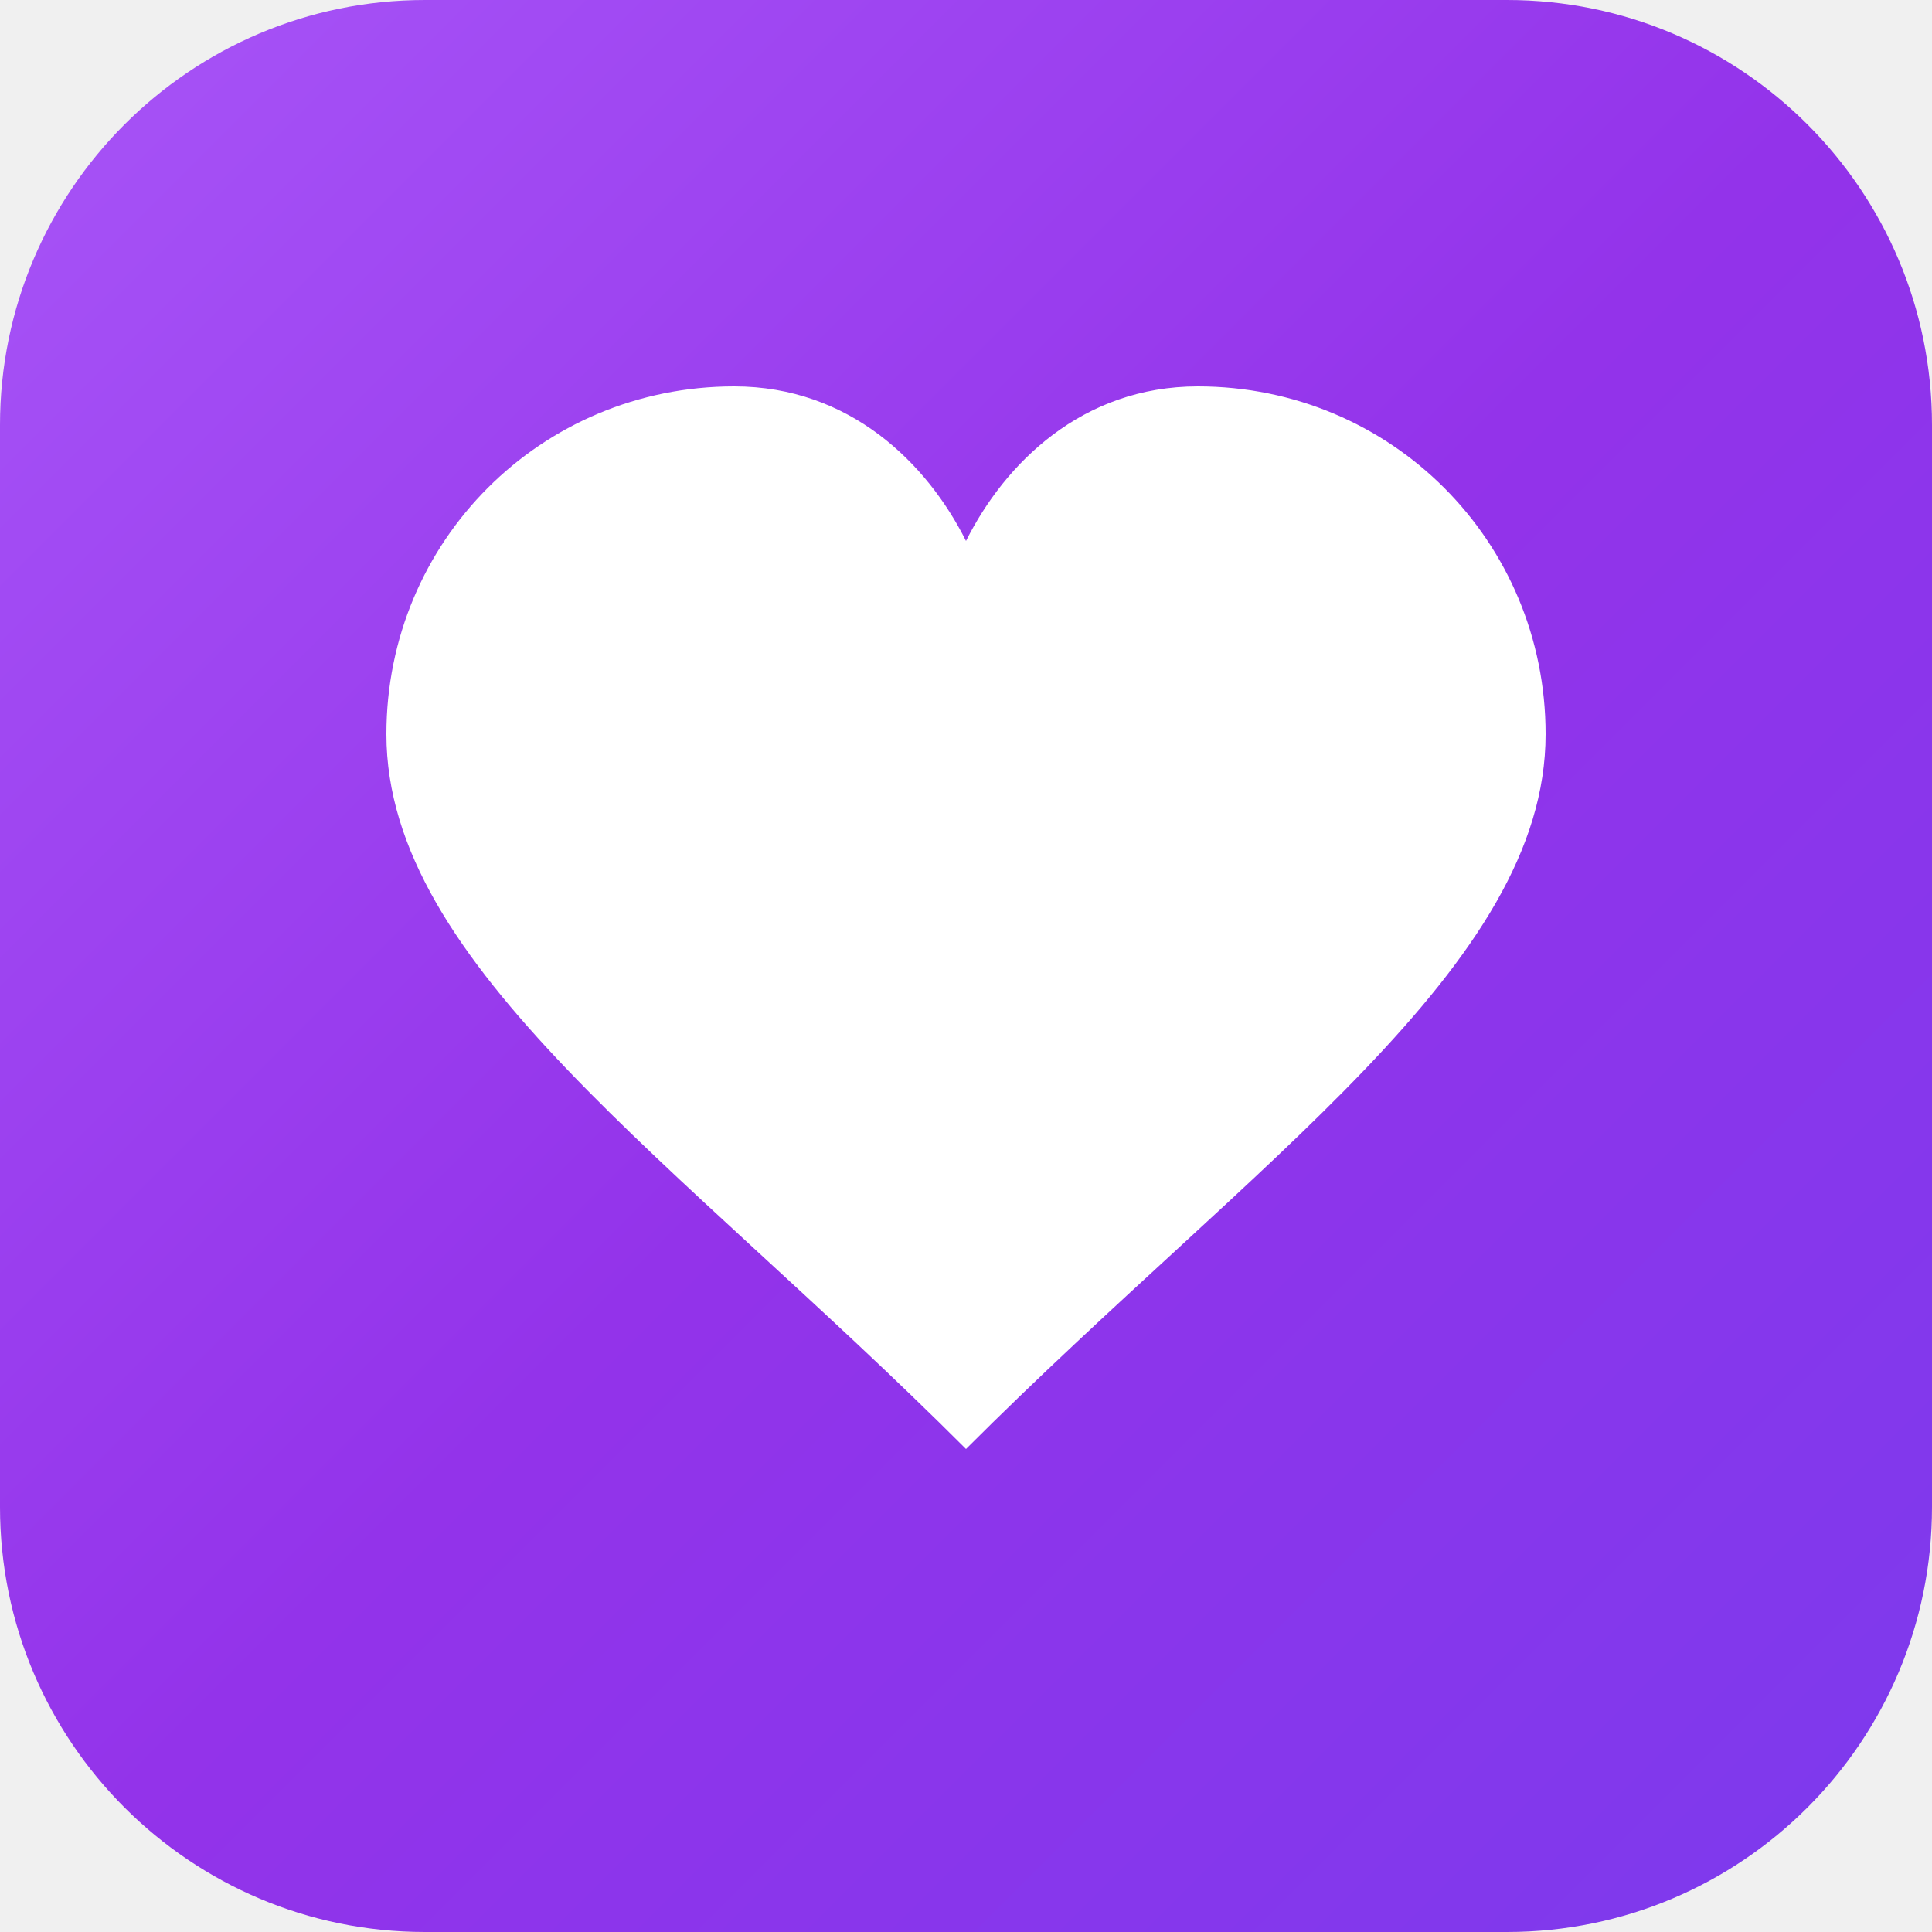
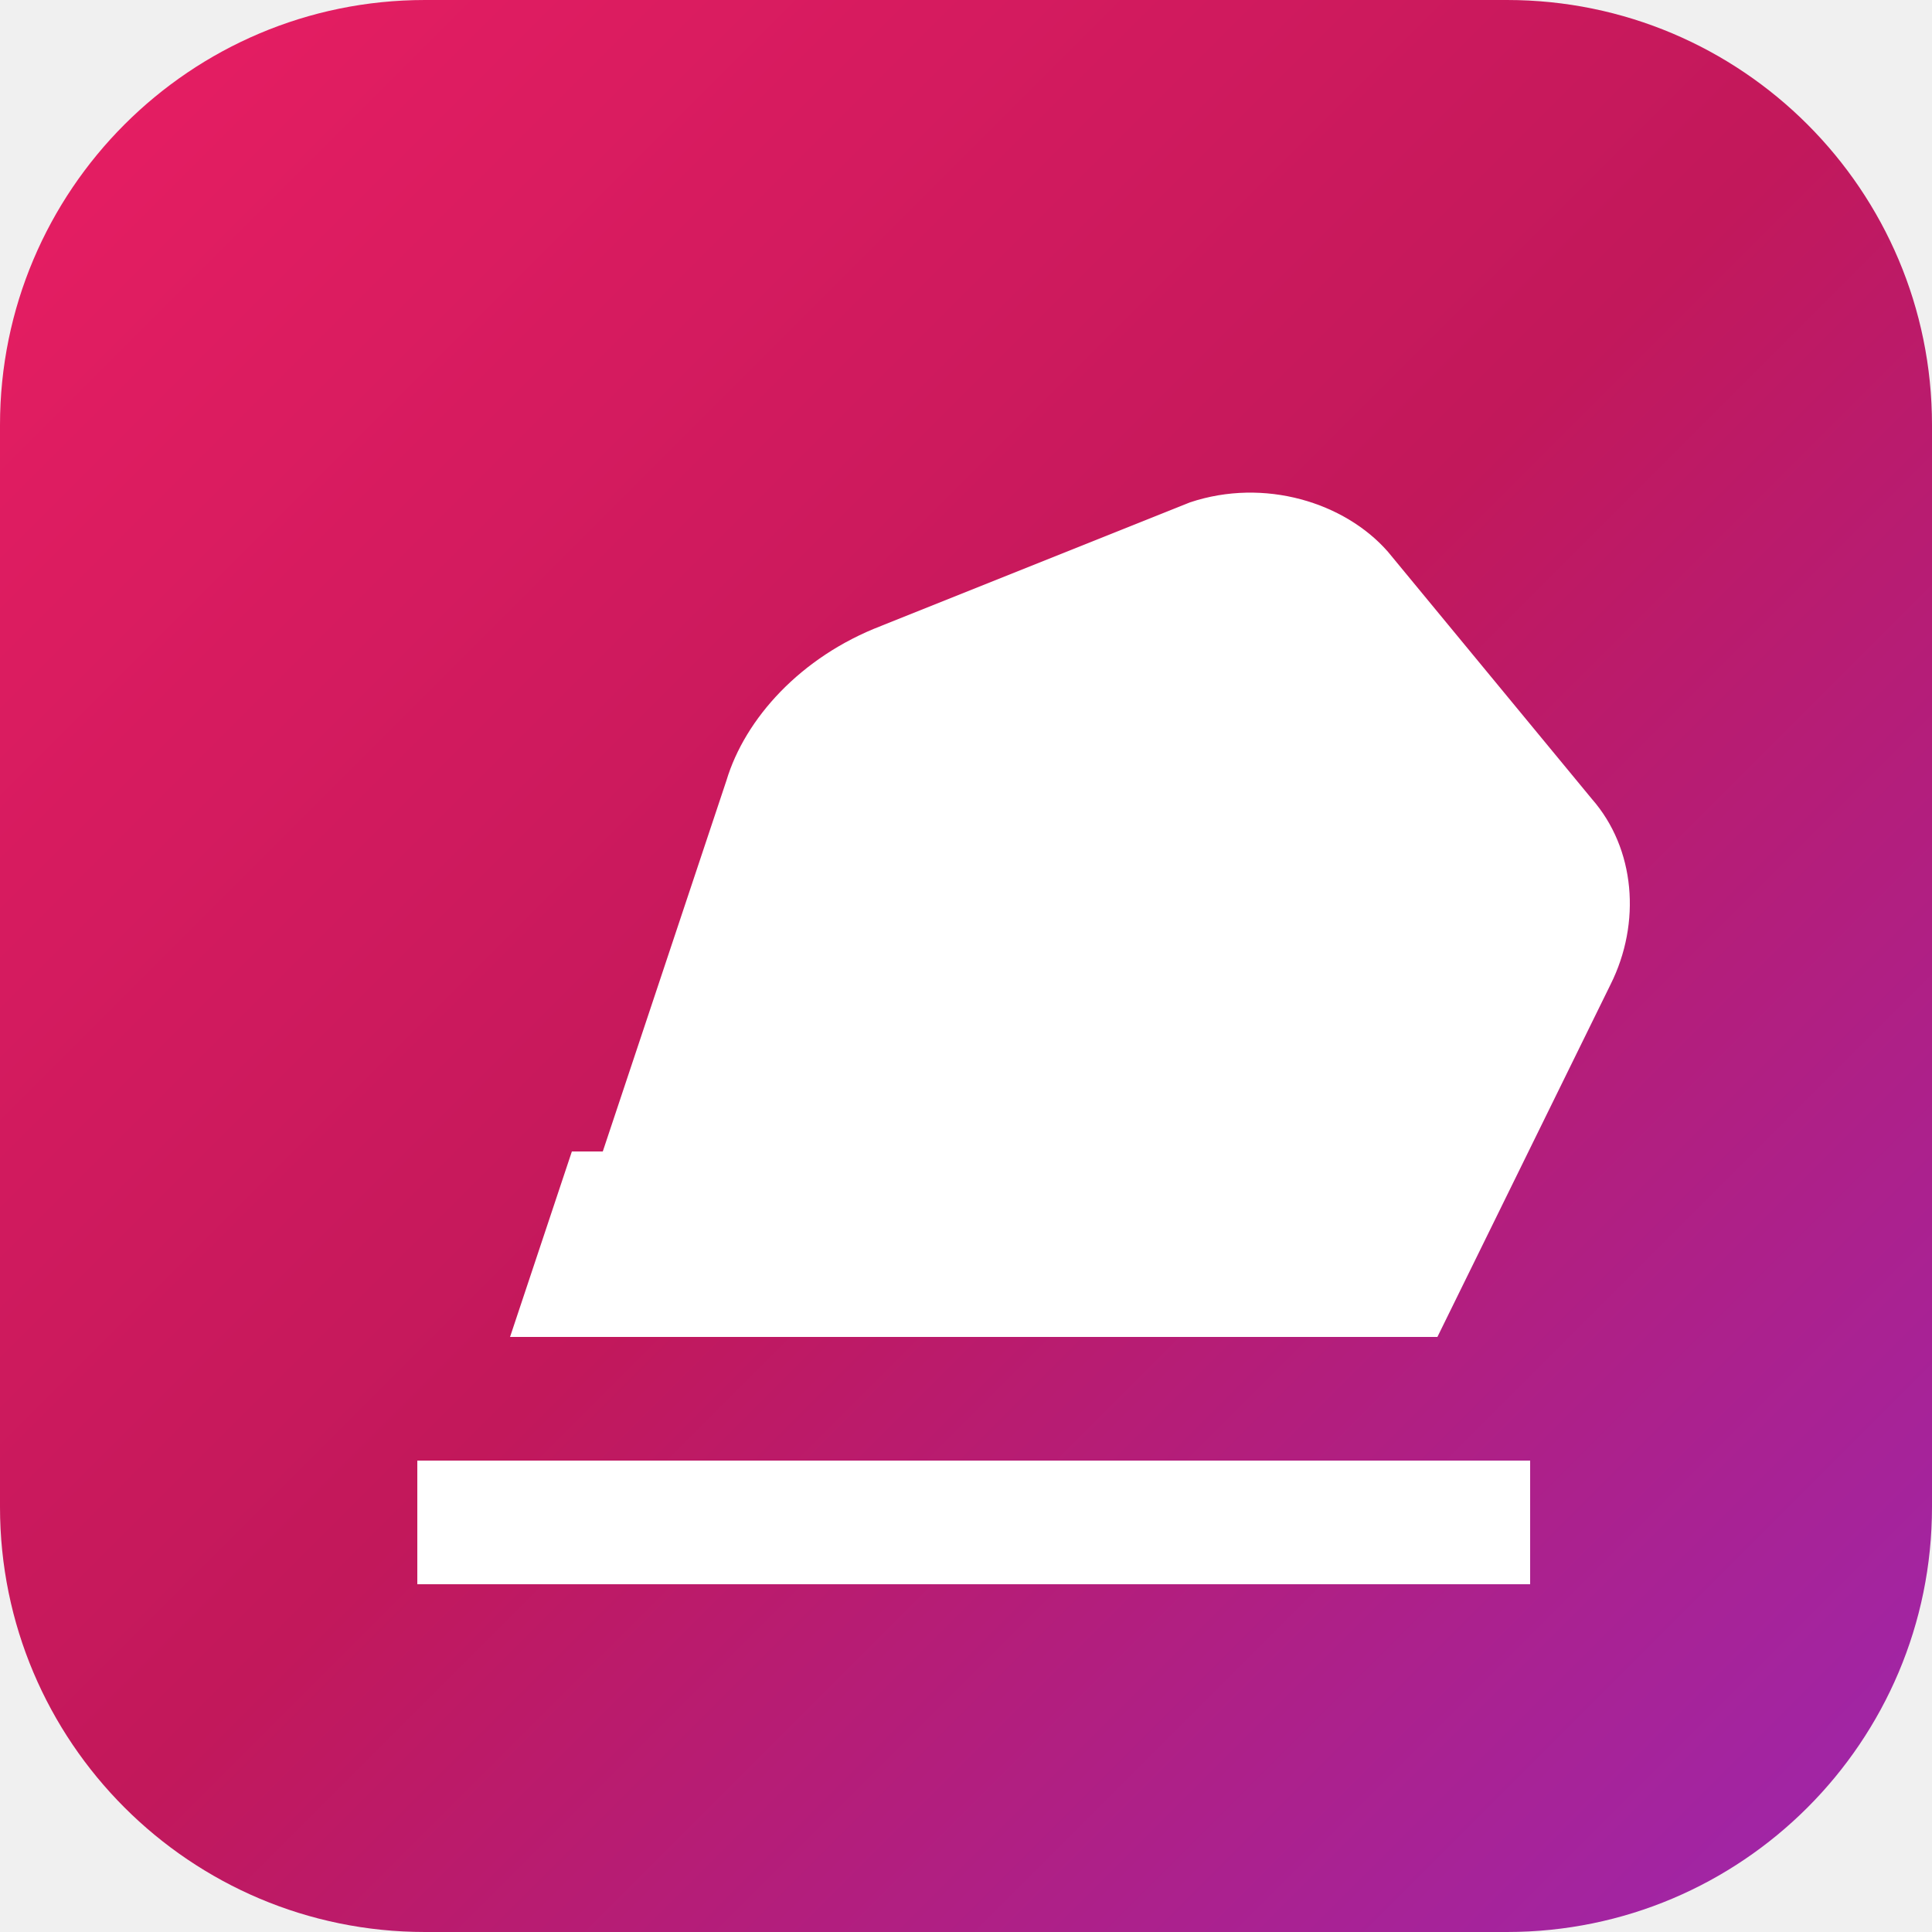
<svg xmlns="http://www.w3.org/2000/svg" viewBox="0 0 100 100" width="100" height="100">
  <defs>
-     <linearGradient id="heartGradient" x1="0%" y1="0%" x2="100%" y2="100%">
-       <stop offset="0%" style="stop-color:#a855f7" />
-       <stop offset="50%" style="stop-color:#9333ea" />
-       <stop offset="100%" style="stop-color:#7c3aed" />
+     <linearGradient id="heelGradient" x1="0%" y1="0%" x2="100%" y2="100%">
+       <stop offset="0%" style="stop-color:#e91e63" />
+       <stop offset="50%" style="stop-color:#c2185b" />
+       <stop offset="100%" style="stop-color:#9c27b0" />
    </linearGradient>
  </defs>
-   <rect width="100" height="100" rx="22" fill="url(#heartGradient)" />
-   <path d="M50 75 C35 60 20 50 20 38 C20 28 28 20 38 20 C44 20 48 24 50 28 C52 24 56 20 62 20 C72 20 80 28 80 38 C80 50 65 60 50 75Z" fill="white" />
+   <rect width="100" height="100" rx="22" fill="url(#heelGradient)" />
+   <g transform="translate(12, 18) scale(3.2)">
+     <path d="M21 18H3v2h18v-2zM19.5 16H4.5l1-3h.5l2-6c.3-1 1.2-2 2.5-2.5l5-2c1.2-.4 2.5 0 3.2.8l3.3 4c.7.8.8 2 .3 3l-2.8 5.7z" fill="white" />
+   </g>
</svg>
